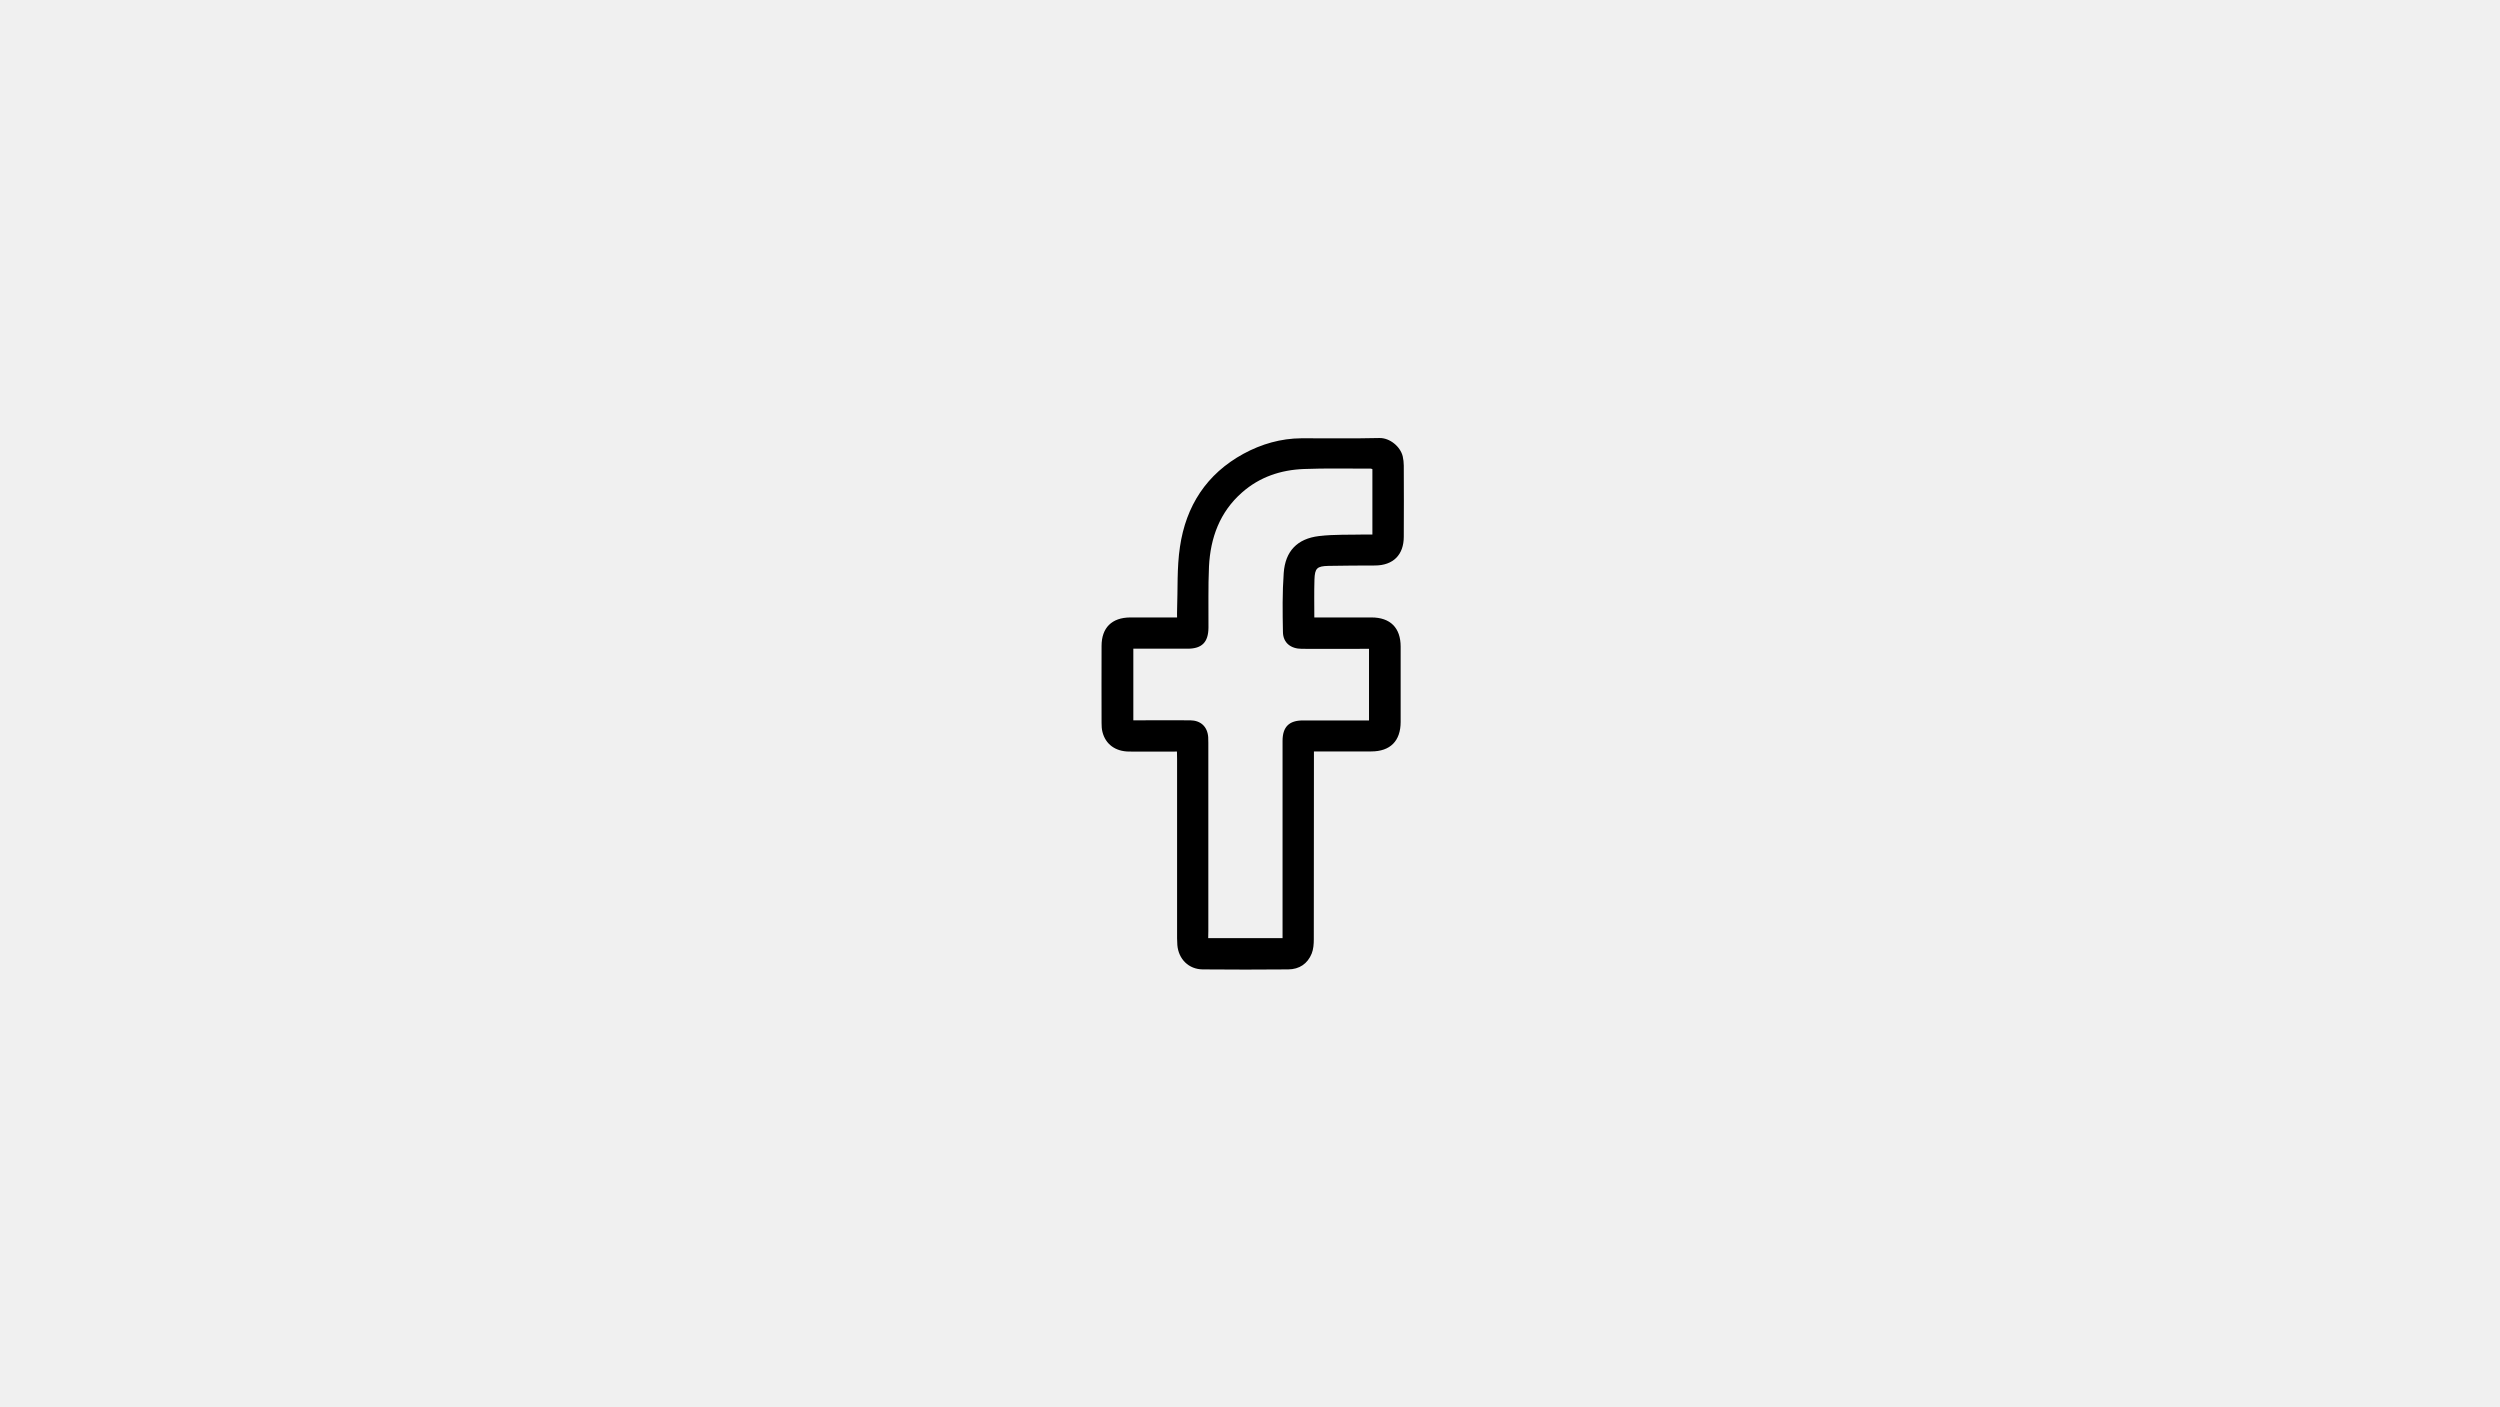
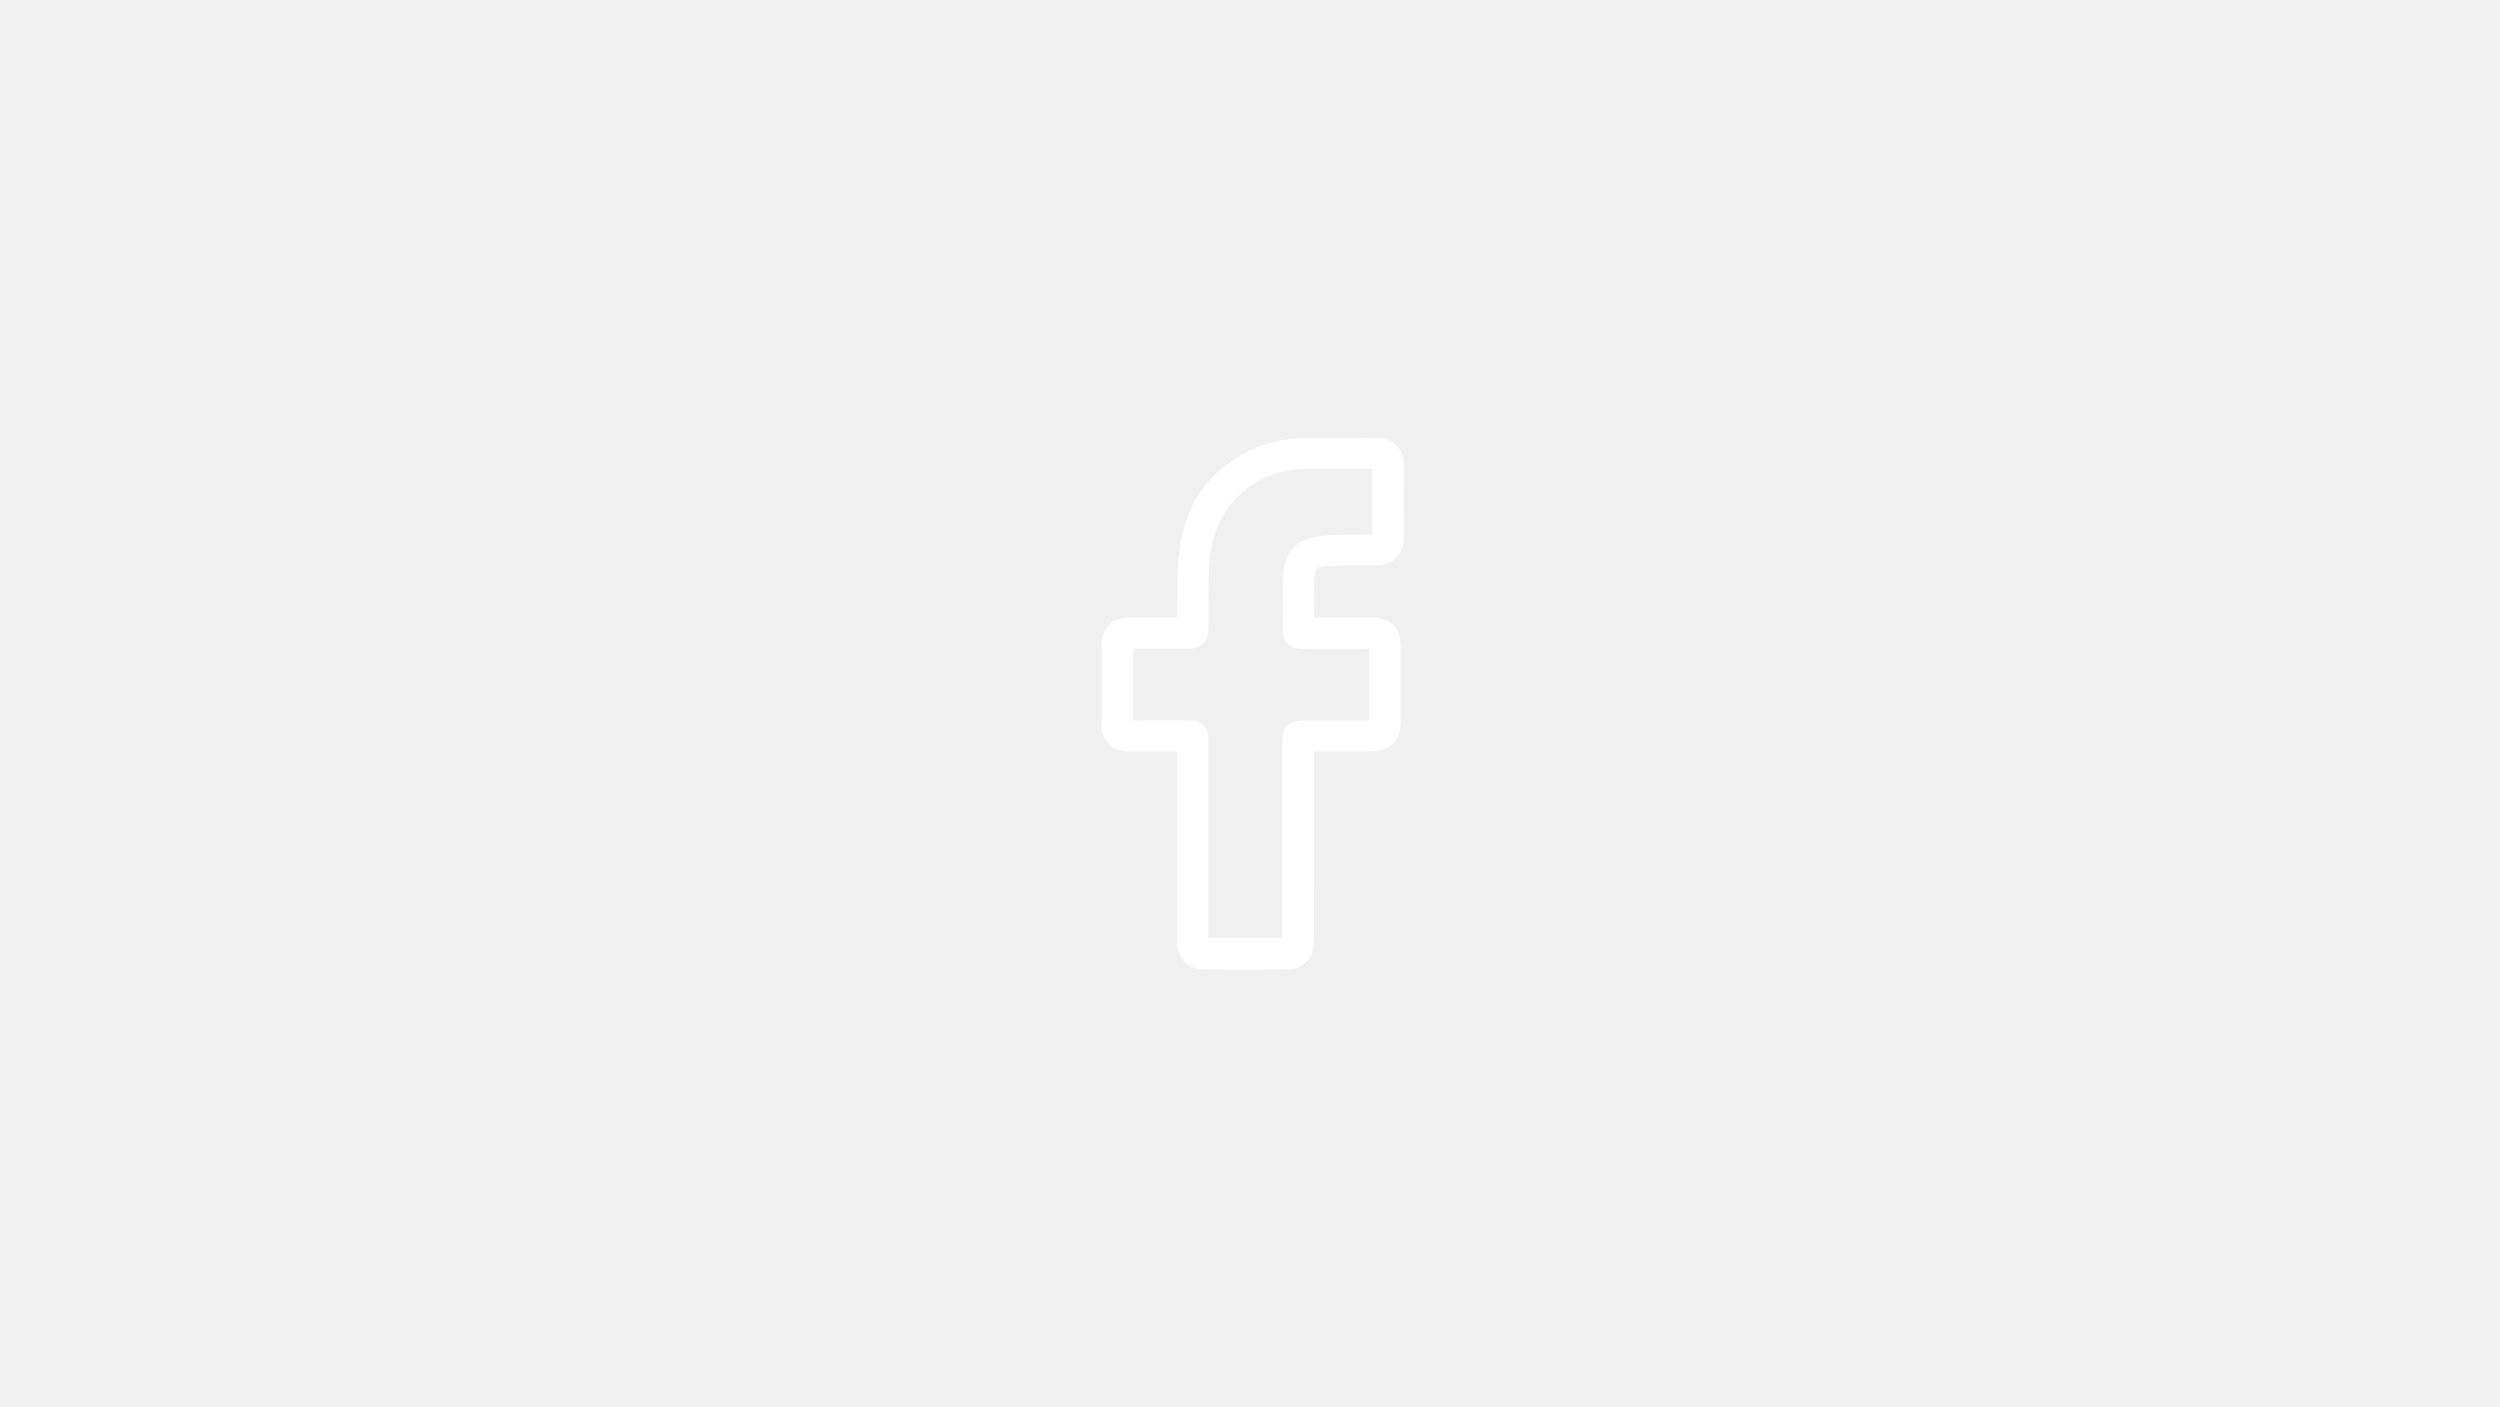
<svg xmlns="http://www.w3.org/2000/svg" version="1.1" id="Calque_1" x="0px" y="0px" viewBox="0 0 1920 1080" style="enable-background:new 0 0 1920 1080;" xml:space="preserve">
+   <style type="text/css">
+ 	.st0{fill:#FFFFFF;}
+ </style>
  <g>
    <g>
-       <path d="M903.9,577.2c-12.7,0-24.8,0.1-36.8,0c-10.5-0.1-18-5.6-20.4-15c-0.6-2.3-0.7-4.7-0.7-7.1c0-19.7-0.1-39.3,0-59    c0-14,7.9-21.8,22-21.9c10.4,0,20.7,0,31.1,0c1.4,0,2.9,0,4.9,0c0-2.1-0.1-3.8,0-5.4c0.6-16.3-0.2-32.8,2.2-48.8    c4.6-31.4,20.4-56,48.8-71.5c13.8-7.5,28.7-11.8,44.5-11.9c19.9-0.1,39.8,0.3,59.8-0.2c8.1-0.2,16.2,6.6,18,14.1    c0.5,2.3,0.8,4.7,0.8,7.1c0.1,18.2,0.1,36.4,0,54.6c0,13.9-8.1,22-22,22.1c-11.9,0.1-23.9,0-35.8,0.3c-8.9,0.2-10.5,1.8-10.8,10.5    c-0.3,9.5-0.1,19-0.1,29.1c1.7,0,3.1,0,4.5,0c13.1,0,26.3,0,39.4,0c14.5,0,22.4,8,22.4,22.4c0,19.3,0,38.5,0,57.8    c0,14.7-8,22.7-22.6,22.7c-14.5,0-28.9,0-44,0c0,1.9,0,3.6,0,5.3c0,46.3,0,92.7-0.1,139c0,3.7-0.3,7.6-1.6,10.9    c-3.2,7.9-9.5,12.1-18,12.2c-21.9,0.2-43.8,0.2-65.7,0c-10.8-0.1-18.6-7.9-19.5-18.7c-0.1-1.7-0.2-3.4-0.2-5.2    c0-45.9,0-91.9,0-137.8C903.9,581.1,903.9,579.4,903.9,577.2z M927.9,720.5c19.2,0,37.9,0,57.1,0c0-1.9,0-3.6,0-5.3    c0-48.7,0-97.5,0-146.2c0-10.7,5-15.7,15.6-15.7c15.5,0,31.1,0,46.6,0c1.4,0,2.8,0,4.2,0c0-18.6,0-36.6,0-55c-1.7,0-3.1,0-4.5,0    c-15.7,0-31.3,0.1-47,0c-8.7,0-14.5-4.7-14.6-12.9c-0.3-15.1-0.5-30.3,0.6-45.4c1.2-16.7,10.4-26.3,27.1-28.3    c11.8-1.4,23.8-0.9,35.8-1.2c1.7,0,3.4,0,5.2,0c0-17.1,0-33.6,0-50.2c-0.6-0.2-0.9-0.4-1.3-0.4c-17.1,0.1-34.3-0.4-51.4,0.3    c-17.7,0.7-33.9,6.1-47.4,18c-17.1,15-24.3,34.8-25.4,56.9c-0.7,15.6-0.3,31.3-0.4,47c-0.1,11.1-5,16.1-16,16.1    c-11.6,0-23.1,0-34.7,0c-2.3,0-4.7,0-7,0c0,18.6,0,36.7,0,55c1.8,0,3.2,0,4.7,0c13,0,26-0.1,39,0c8.1,0.1,13.2,4.9,13.8,12.9    c0.1,1.5,0.1,2.9,0.1,4.4c0,48.2,0,96.4,0,144.6C927.9,716.8,927.9,718.5,927.9,720.5z" />
+       <path class="st0" d="M903.9,577.2c-12.7,0-24.8,0.1-36.8,0c-10.5-0.1-18-5.6-20.4-15c-0.6-2.3-0.7-4.7-0.7-7.1    c0-19.7-0.1-39.3,0-59c0-14,7.9-21.8,22-21.9c10.4,0,20.7,0,31.1,0c1.4,0,2.9,0,4.9,0c0-2.1-0.1-3.8,0-5.4    c0.6-16.3-0.2-32.8,2.2-48.8c4.6-31.4,20.4-56,48.8-71.5c13.8-7.5,28.7-11.8,44.5-11.9c19.9-0.1,39.8,0.3,59.8-0.2    c8.1-0.2,16.2,6.6,18,14.1c0.5,2.3,0.8,4.7,0.8,7.1c0.1,18.2,0.1,36.4,0,54.6c0,13.9-8.1,22-22,22.1c-11.9,0.1-23.9,0-35.8,0.3    c-8.9,0.2-10.5,1.8-10.8,10.5c-0.3,9.5-0.1,19-0.1,29.1c1.7,0,3.1,0,4.5,0c13.1,0,26.3,0,39.4,0c14.5,0,22.4,8,22.4,22.4    c0,19.3,0,38.5,0,57.8c0,14.7-8,22.7-22.6,22.7c-14.5,0-28.9,0-44,0c0,1.9,0,3.6,0,5.3c0,46.3,0,92.7-0.1,139    c0,3.7-0.3,7.6-1.6,10.9c-3.2,7.9-9.5,12.1-18,12.2c-21.9,0.2-43.8,0.2-65.7,0c-10.8-0.1-18.6-7.9-19.5-18.7    c-0.1-1.7-0.2-3.4-0.2-5.2c0-45.9,0-91.9,0-137.8C903.9,581.1,903.9,579.4,903.9,577.2z M927.9,720.5c19.2,0,37.9,0,57.1,0    c0-1.9,0-3.6,0-5.3c0-48.7,0-97.5,0-146.2c0-10.7,5-15.7,15.6-15.7c15.5,0,31.1,0,46.6,0c1.4,0,2.8,0,4.2,0c0-18.6,0-36.6,0-55    c-1.7,0-3.1,0-4.5,0c-15.7,0-31.3,0.1-47,0c-8.7,0-14.5-4.7-14.6-12.9c-0.3-15.1-0.5-30.3,0.6-45.4c1.2-16.7,10.4-26.3,27.1-28.3    c11.8-1.4,23.8-0.9,35.8-1.2c1.7,0,3.4,0,5.2,0c0-17.1,0-33.6,0-50.2c-0.6-0.2-0.9-0.4-1.3-0.4c-17.1,0.1-34.3-0.4-51.4,0.3    c-17.7,0.7-33.9,6.1-47.4,18c-17.1,15-24.3,34.8-25.4,56.9c-0.7,15.6-0.3,31.3-0.4,47c-0.1,11.1-5,16.1-16,16.1    c-11.6,0-23.1,0-34.7,0c-2.3,0-4.7,0-7,0c0,18.6,0,36.7,0,55c1.8,0,3.2,0,4.7,0c13,0,26-0.1,39,0c8.1,0.1,13.2,4.9,13.8,12.9    c0.1,1.5,0.1,2.9,0.1,4.4c0,48.2,0,96.4,0,144.6C927.9,716.8,927.9,718.5,927.9,720.5z" />
    </g>
  </g>
</svg>
